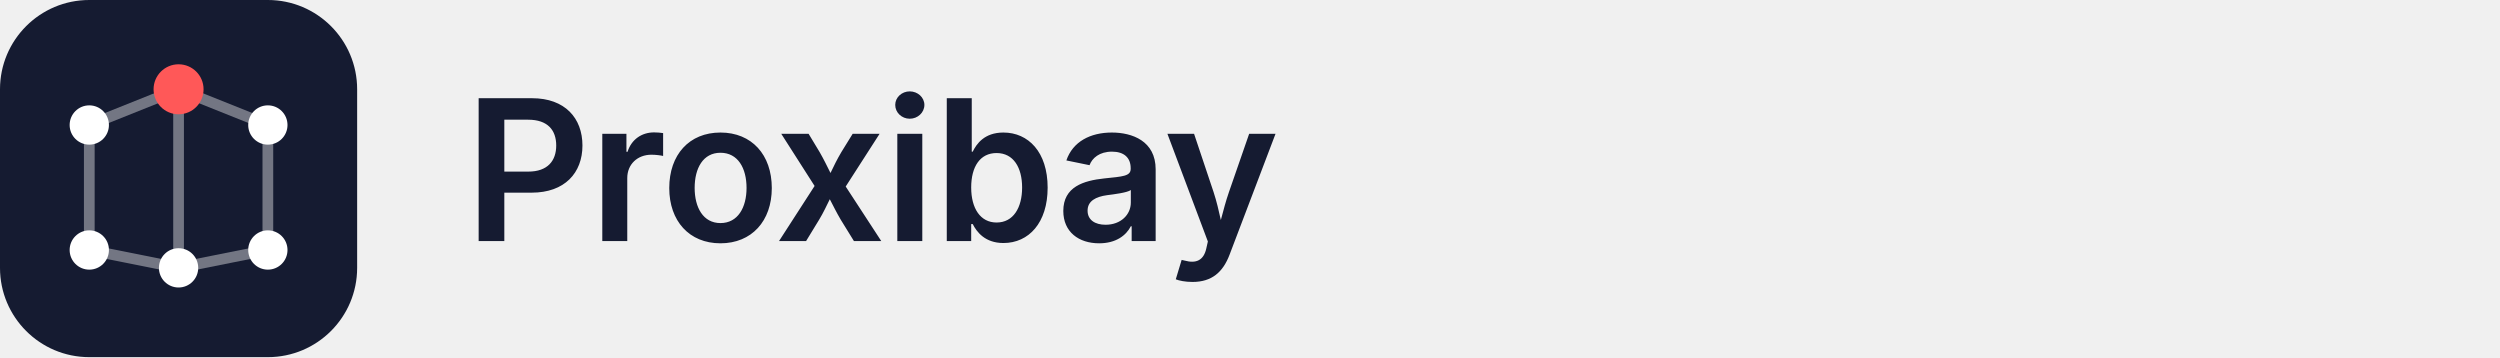
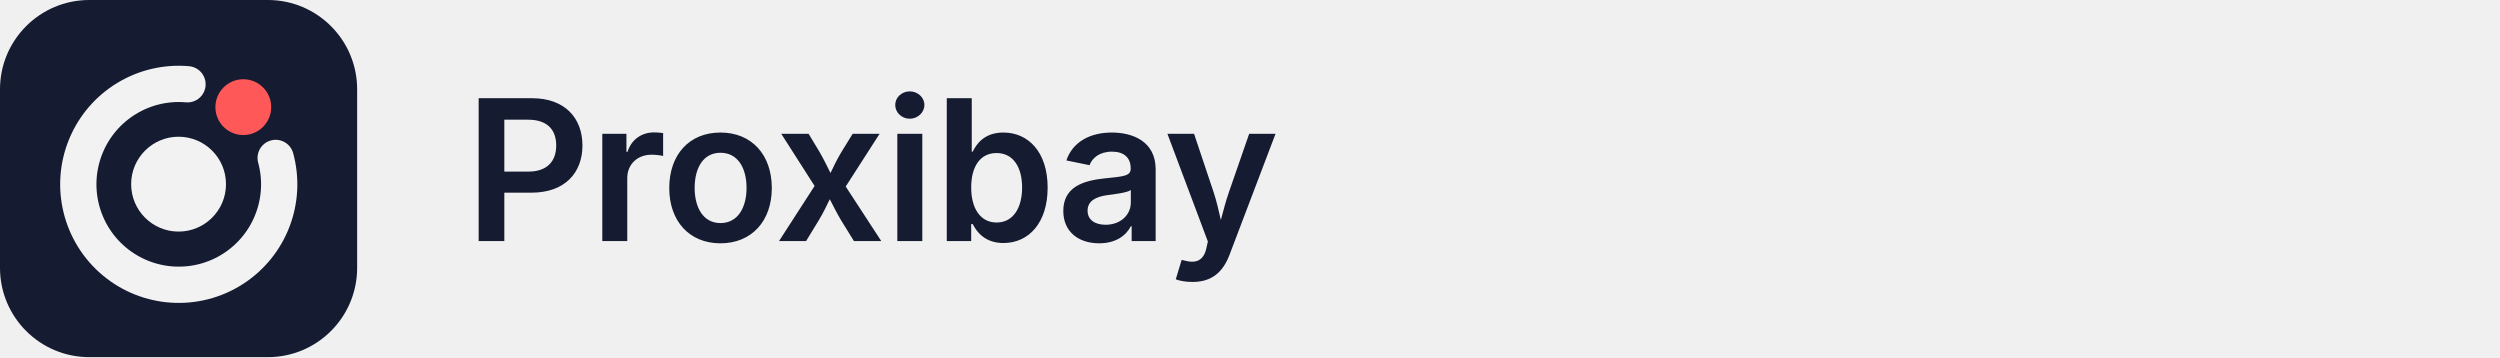
<svg xmlns="http://www.w3.org/2000/svg" viewBox="0 0 280 40" fill="none">
  <rect width="40" height="40" rx="10" fill="#151b31" />
-   <g stroke="#ffffff" stroke-width="1.2" opacity="0.4" fill="none">
-     <line x1="10" y1="28" x2="20" y2="30" />
-     <line x1="20" y1="30" x2="30" y2="28" />
-     <line x1="10" y1="28" x2="10" y2="14" />
-     <line x1="30" y1="28" x2="30" y2="14" />
-     <line x1="10" y1="14" x2="20" y2="10" />
-     <line x1="20" y1="10" x2="30" y2="14" />
-     <line x1="20" y1="10" x2="20" y2="30" />
-   </g>
-   <circle cx="10" cy="28" r="2.2" fill="#ffffff" />
-   <circle cx="20" cy="30" r="2.2" fill="#ffffff" />
-   <circle cx="30" cy="28" r="2.2" fill="#ffffff" />
-   <circle cx="10" cy="14" r="2.2" fill="#ffffff" />
-   <circle cx="30" cy="14" r="2.2" fill="#ffffff" />
-   <circle cx="20" cy="10" r="2.8" fill="#ff5858" />
+   <path d="M30.875 17.688 A11.25 11.25 0 1 1 21 9.438" stroke="#f2f2f2" stroke-width="4.062" stroke-linecap="round" fill="none" />
+   <circle cx="20" cy="20.625" r="5.312" fill="#f2f2f2" />
+   <circle cx="27.25" cy="12" r="3.125" fill="#ff5858" />
  <text x="52" y="27" font-family="Inter, ui-sans-serif, system-ui, sans-serif" font-size="22" font-weight="600" fill="#151b31" letter-spacing="-0.01em">Proxibay</text>
</svg>
